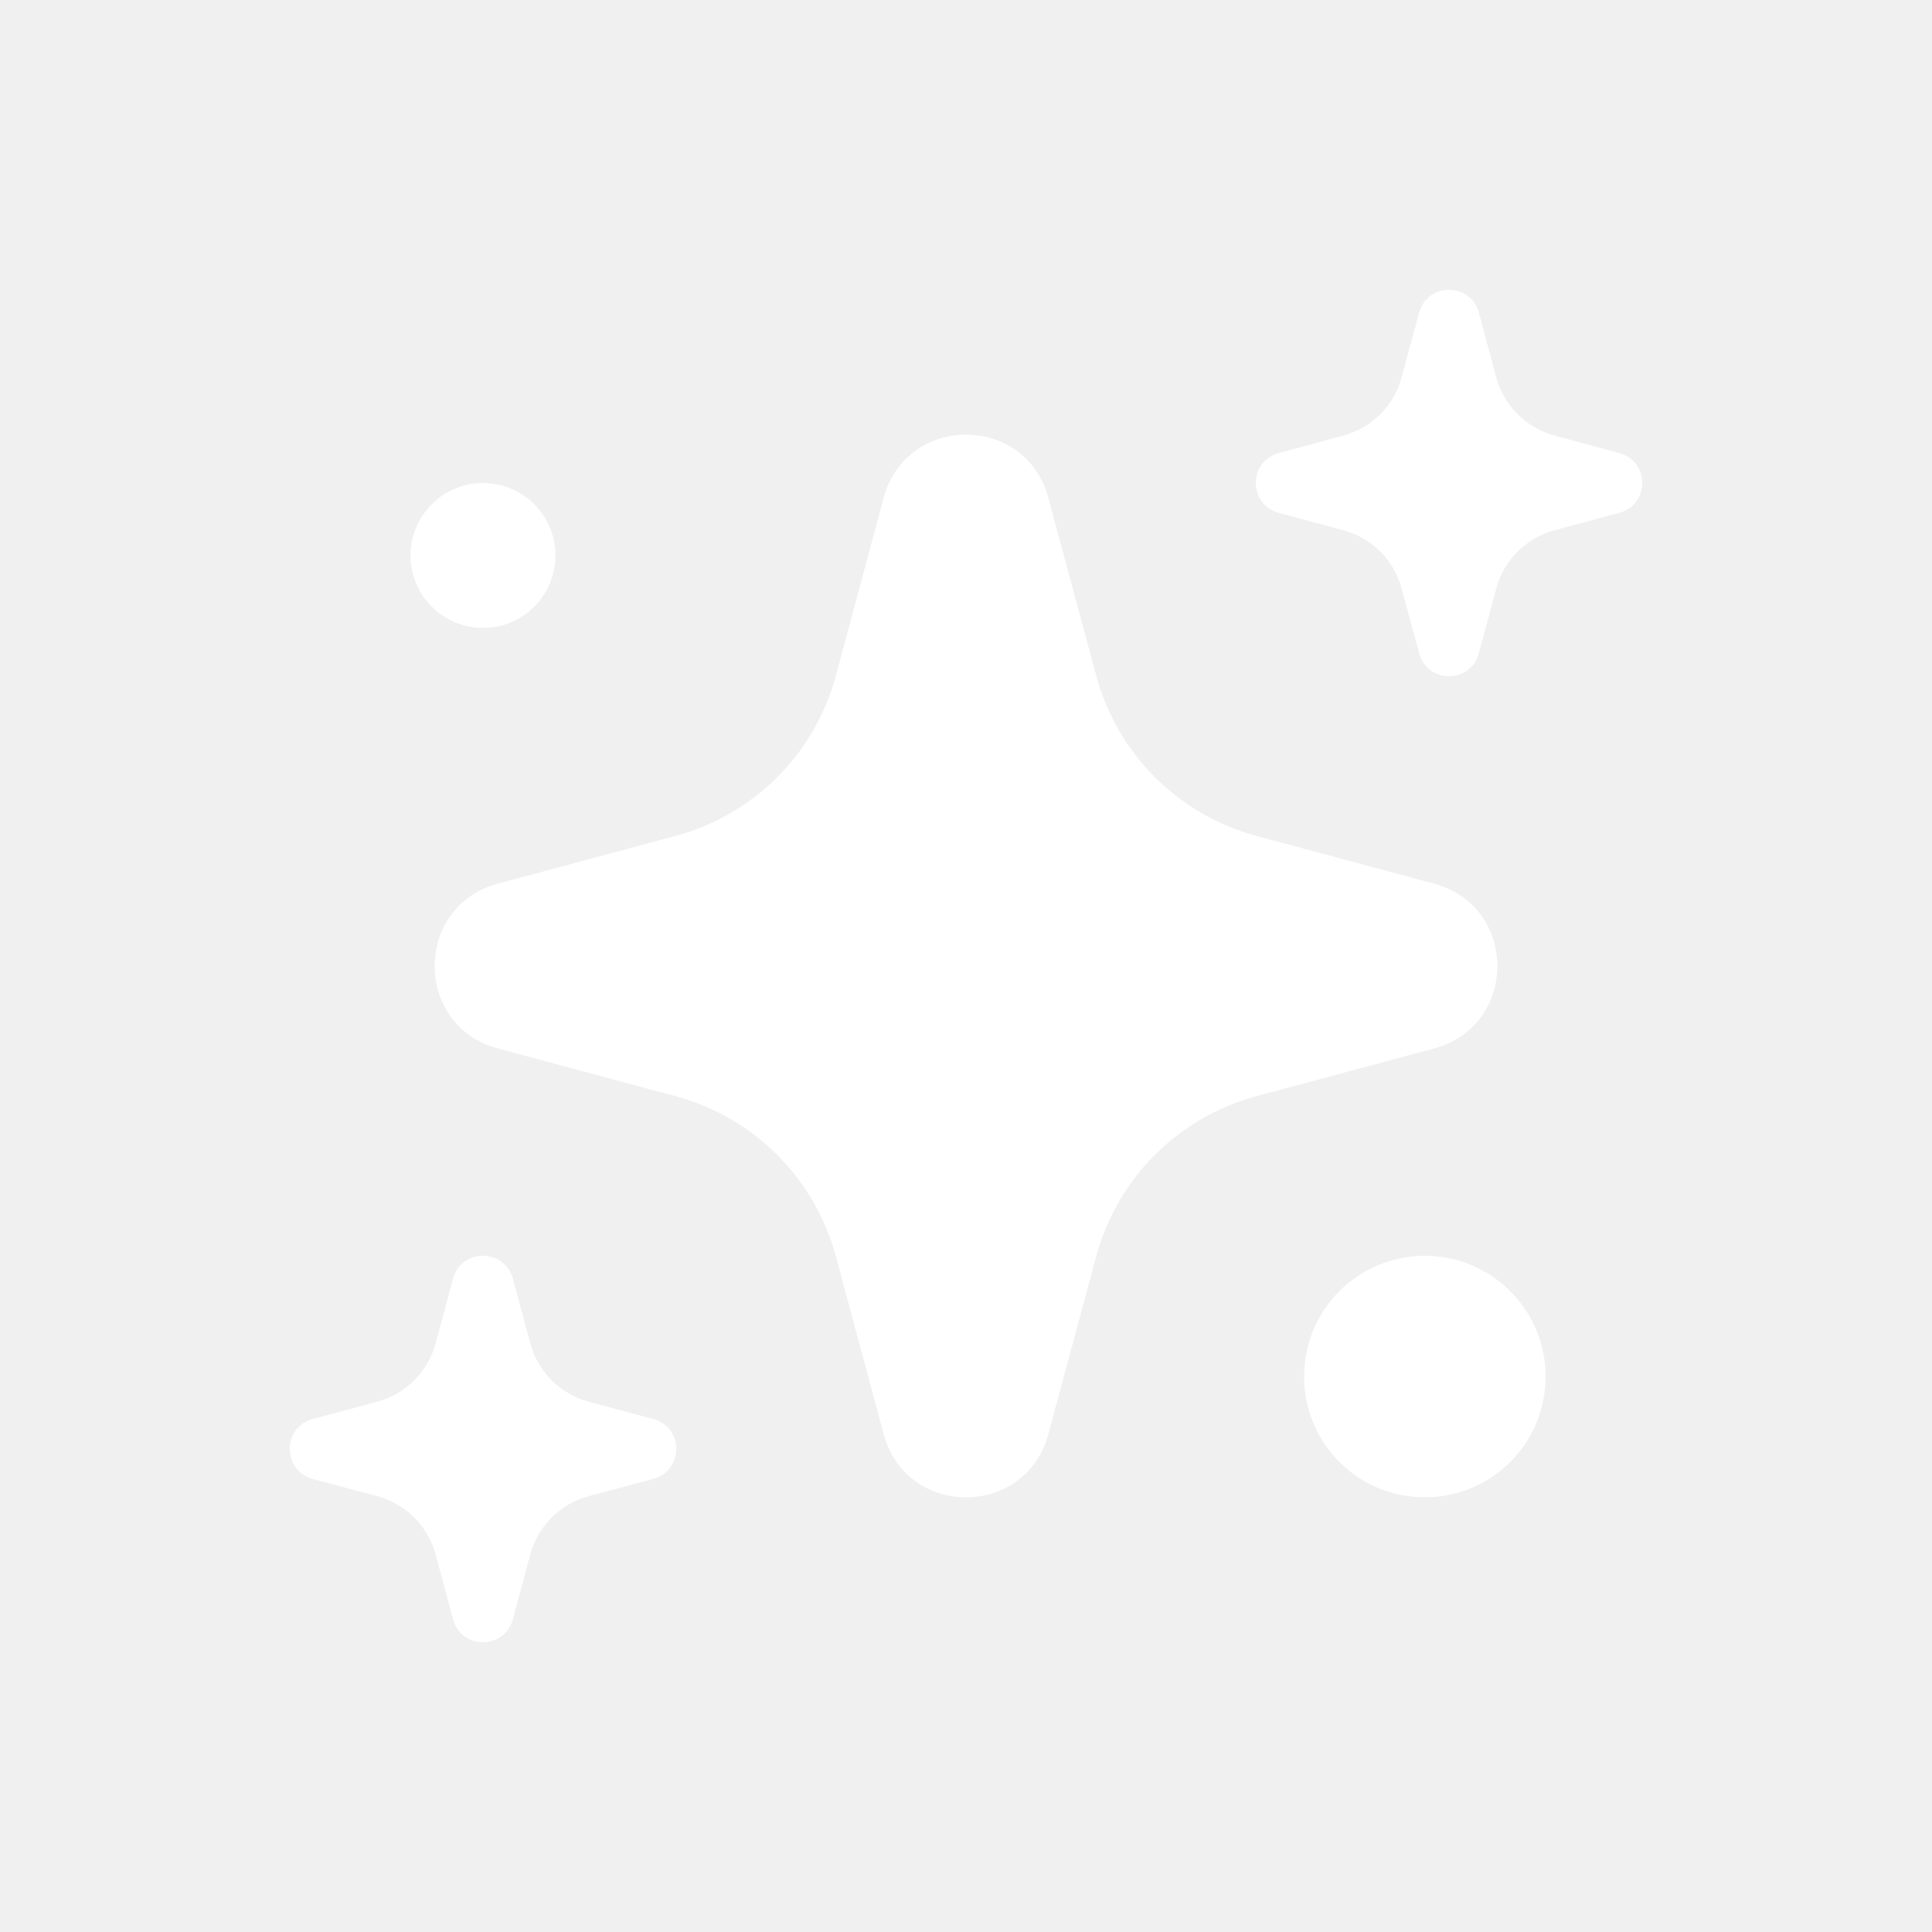
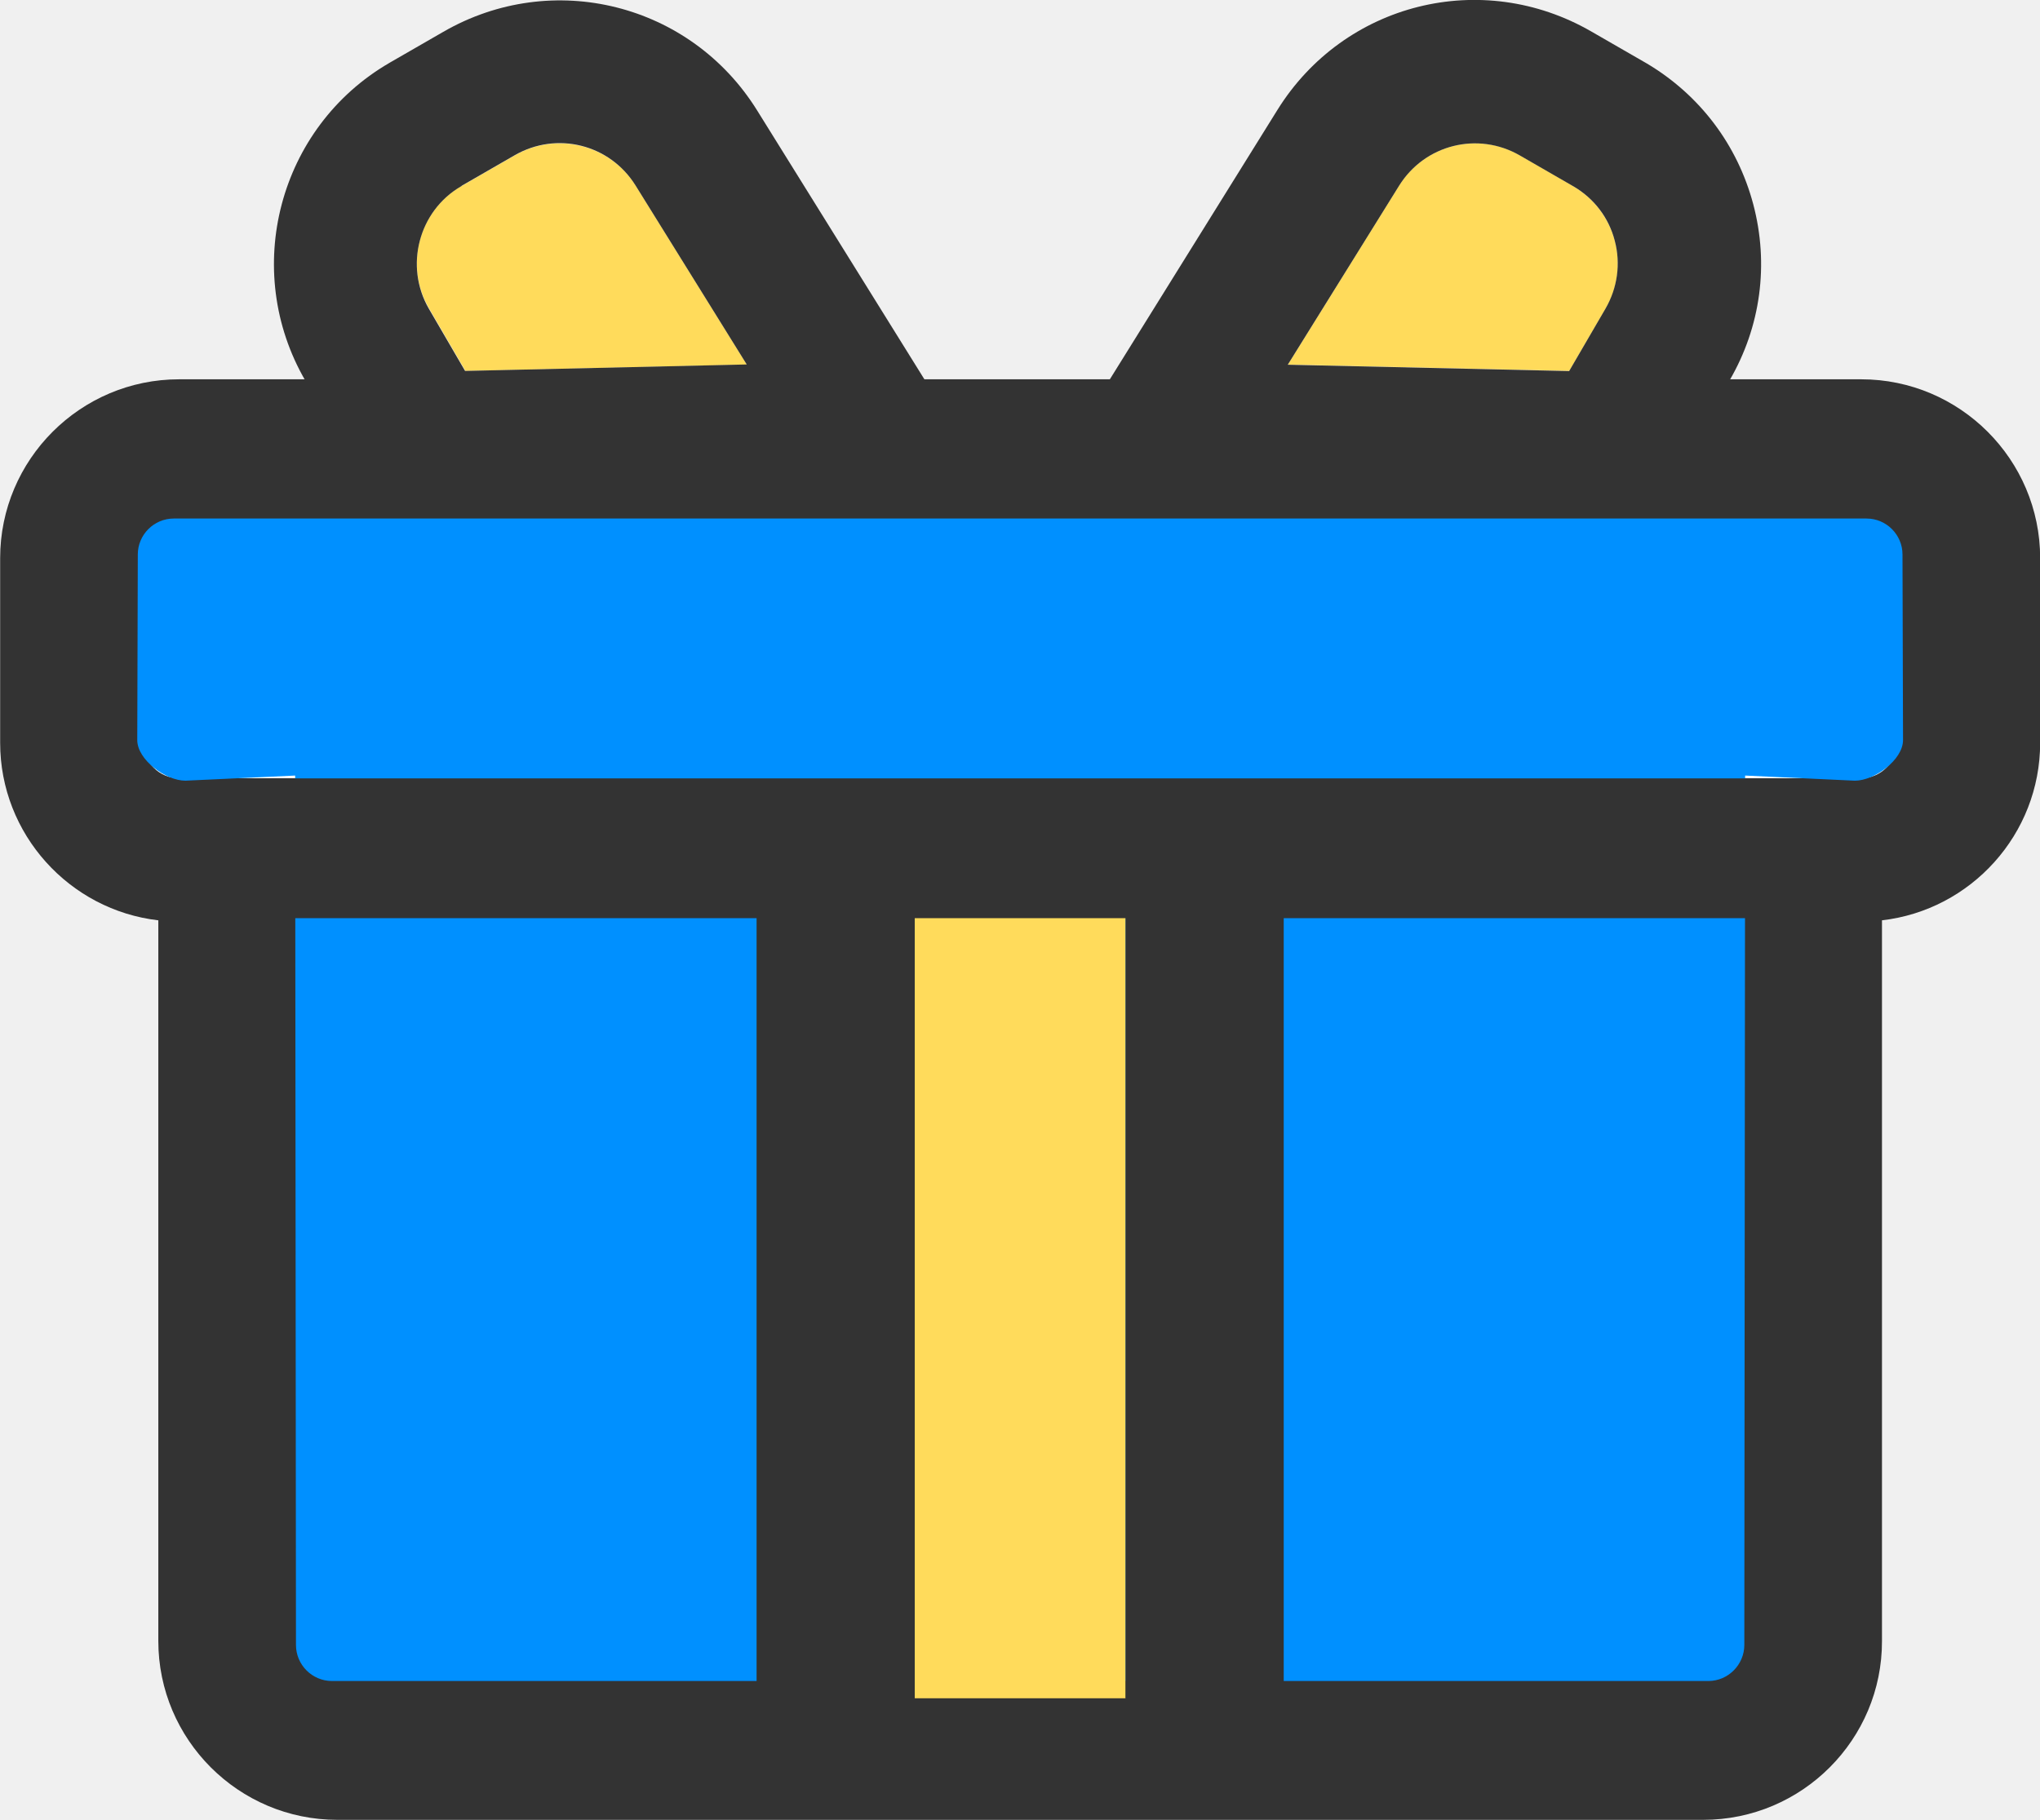
- <svg xmlns="http://www.w3.org/2000/svg" width="20px" height="20px" viewBox="0 0 20 20" version="1.1">
-   <defs />
-   <g id="Page-1" stroke="none" stroke-width="1" fill="none" fill-rule="evenodd">
-     <g id="surprise" fill="#FFFFFF">
-       <path d="M6.994,8.653 C7.804,8.436 8.436,7.804 8.653,6.994 L9.148,5.153 C9.383,4.282 10.618,4.282 10.852,5.153 L11.348,6.994 C11.565,7.804 12.198,8.436 13.006,8.653 L14.847,9.148 C15.718,9.383 15.718,10.618 14.847,10.853 L13.006,11.348 C12.198,11.565 11.565,12.198 11.348,13.006 L10.852,14.847 C10.618,15.718 9.383,15.718 9.148,14.847 L8.653,13.006 C8.436,12.198 7.804,11.565 6.994,11.348 L5.153,10.853 C4.282,10.618 4.282,9.383 5.153,9.148 L6.994,8.653 Z M3.906,14.51 C4.201,14.43 4.431,14.201 4.51,13.906 L4.69,13.237 C4.774,12.921 5.223,12.921 5.31,13.237 L5.489,13.906 C5.569,14.201 5.798,14.43 6.092,14.51 L6.763,14.69 C7.079,14.774 7.079,15.223 6.763,15.31 L6.092,15.489 C5.798,15.569 5.569,15.798 5.489,16.092 L5.31,16.762 C5.223,17.079 4.774,17.079 4.69,16.762 L4.51,16.092 C4.431,15.798 4.201,15.569 3.906,15.489 L3.237,15.31 C2.921,15.223 2.921,14.774 3.237,14.69 L3.906,14.51 Z M13.906,4.509 C14.201,4.429 14.431,4.201 14.509,3.906 L14.691,3.237 C14.775,2.921 15.224,2.921 15.309,3.237 L15.489,3.906 C15.568,4.201 15.799,4.429 16.094,4.509 L16.763,4.691 C17.079,4.775 17.079,5.224 16.763,5.309 L16.094,5.489 C15.799,5.568 15.568,5.799 15.489,6.092 L15.309,6.762 C15.224,7.079 14.775,7.079 14.691,6.762 L14.509,6.092 C14.431,5.799 14.201,5.568 13.906,5.489 L13.237,5.309 C12.921,5.224 12.921,4.775 13.237,4.691 L13.906,4.509 Z M5.75,5.75 C5.75,6.164 5.414,6.5 5,6.5 C4.586,6.5 4.25,6.164 4.25,5.75 C4.25,5.336 4.586,5 5,5 C5.414,5 5.75,5.336 5.75,5.75 Z M16,14.25 C16,14.942 15.44,15.5 14.75,15.5 C14.058,15.5 13.5,14.942 13.5,14.25 C13.5,13.56 14.058,13 14.75,13 C15.44,13 16,13.56 16,14.25 Z" id="surprise-icon" />
+ <svg xmlns="http://www.w3.org/2000/svg" version="1.1" width="15.116" height="13.489" viewBox="0,0,15.116,13.489">
+   <g transform="translate(-232.4419,-173.2557)">
+     <g stroke="none" stroke-miterlimit="10">
+       <g>
+         <path d="M245.857,179.556v5.862c0,0.439 -0.357,0.795 -0.795,0.795h-10.121c-0.439,0 -0.795,-0.357 -0.795,-0.795v-5.862h-0.377c-0.439,0 -0.795,-0.357 -0.795,-0.795v-1.368c0,-0.439 0.357,-0.795 0.795,-0.795h12.464c0.439,0 0.795,0.357 0.795,0.795v1.368c0,0.439 -0.357,0.795 -0.795,0.795z" fill="#ffffff" stroke-width="1" />
+         <path d="M245.062,186.744h-10.121c-0.731,0 -1.326,-0.595 -1.326,-1.326v-5.341c-0.659,-0.076 -1.172,-0.639 -1.172,-1.316v-1.368c0,-0.731 0.595,-1.326 1.326,-1.326h12.464c0.731,0 1.326,0.595 1.326,1.326v1.368c0,0.679 -0.513,1.24 -1.172,1.316v5.341c0.002,0.731 -0.593,1.326 -1.324,1.326zM233.768,177.128c-0.146,0 -0.264,0.118 -0.264,0.264v1.368c0,0.146 0.118,0.264 0.264,0.264h0.906v6.393c0,0.146 0.118,0.264 0.264,0.264h10.124c0.146,0 0.264,-0.118 0.264,-0.264v-6.393h0.906c0.146,0 0.264,-0.118 0.264,-0.264v-1.368c0,-0.146 -0.118,-0.264 -0.264,-0.264z" fill="#333333" stroke-width="1" />
+         <path d="M246.273,177.099c0.146,0 0.266,0.12 0.266,0.266l0.004,1.376c0,0.146 -0.211,0.301 -0.357,0.301l-0.813,-0.038l-0.006,6.444c0,0.146 -0.12,0.267 -0.266,0.267h-10.2c-0.146,0 -0.266,-0.12 -0.266,-0.267l-0.006,-6.444l-0.813,0.038c-0.146,0 -0.357,-0.155 -0.357,-0.301l0.004,-1.376c0,-0.146 0.12,-0.266 0.266,-0.266z" fill="#0090ff" stroke-width="0.5" />
+         <path d="M239.22,179.925h1.563v5.918h-1.563z" fill="#ffdb5b" stroke-width="1" />
+         <path d="M234.536,179.025h10.931v1.036h-10.931z" fill="#333333" stroke-width="1" />
+         <path d="M235.863,174.634l0.394,-0.227c0.311,-0.179 0.706,-0.079 0.895,0.224l0.824,1.327l-2.085,0.047l-0.27,-0.464c-0.185,-0.317 -0.077,-0.722 0.24,-0.907c0.001,0.002 0.001,0.002 0.003,0.001z" fill="#ffdb5b" stroke-width="1" />
+         <path d="M235.289,177.082l-0.584,-1.004c-0.477,-0.821 -0.199,-1.879 0.622,-2.356l0.005,-0.003l0.394,-0.227c0.81,-0.468 1.833,-0.211 2.326,0.582l1.806,2.904zM235.863,174.634l-0.007,0.004c-0.311,0.182 -0.419,0.589 -0.237,0.905l0.269,0.462l2.087,-0.048l-0.824,-1.327c-0.191,-0.306 -0.584,-0.403 -0.895,-0.224l-0.394,0.227zM238.048,179.925h1.172v5.918h-1.172zM240.782,179.925h1.172v5.918h-1.172z" fill="#333333" stroke-width="1" />
+         <path d="M244.099,174.636c0.317,0.185 0.425,0.59 0.24,0.907l-0.269,0.462l-2.085,-0.047l0.824,-1.327c0.189,-0.303 0.584,-0.403 0.895,-0.224l0.394,0.227z" fill="#ffdb5b" stroke-width="1" />
+         <path d="M244.67,177.08l-4.569,-0.105l1.806,-2.904c0.494,-0.795 1.515,-1.05 2.326,-0.582l0.413,0.238c0.391,0.233 0.67,0.602 0.787,1.042c0.118,0.445 0.056,0.909 -0.176,1.307l-0.586,1.003zM241.984,175.959l2.085,0.047l0.27,-0.464c0.088,-0.153 0.113,-0.332 0.068,-0.502c-0.044,-0.171 -0.154,-0.314 -0.306,-0.403l-0.397,-0.229c-0.312,-0.18 -0.705,-0.081 -0.895,0.224z" fill="#333333" stroke-width="1" />
+       </g>
    </g>
  </g>
</svg>
